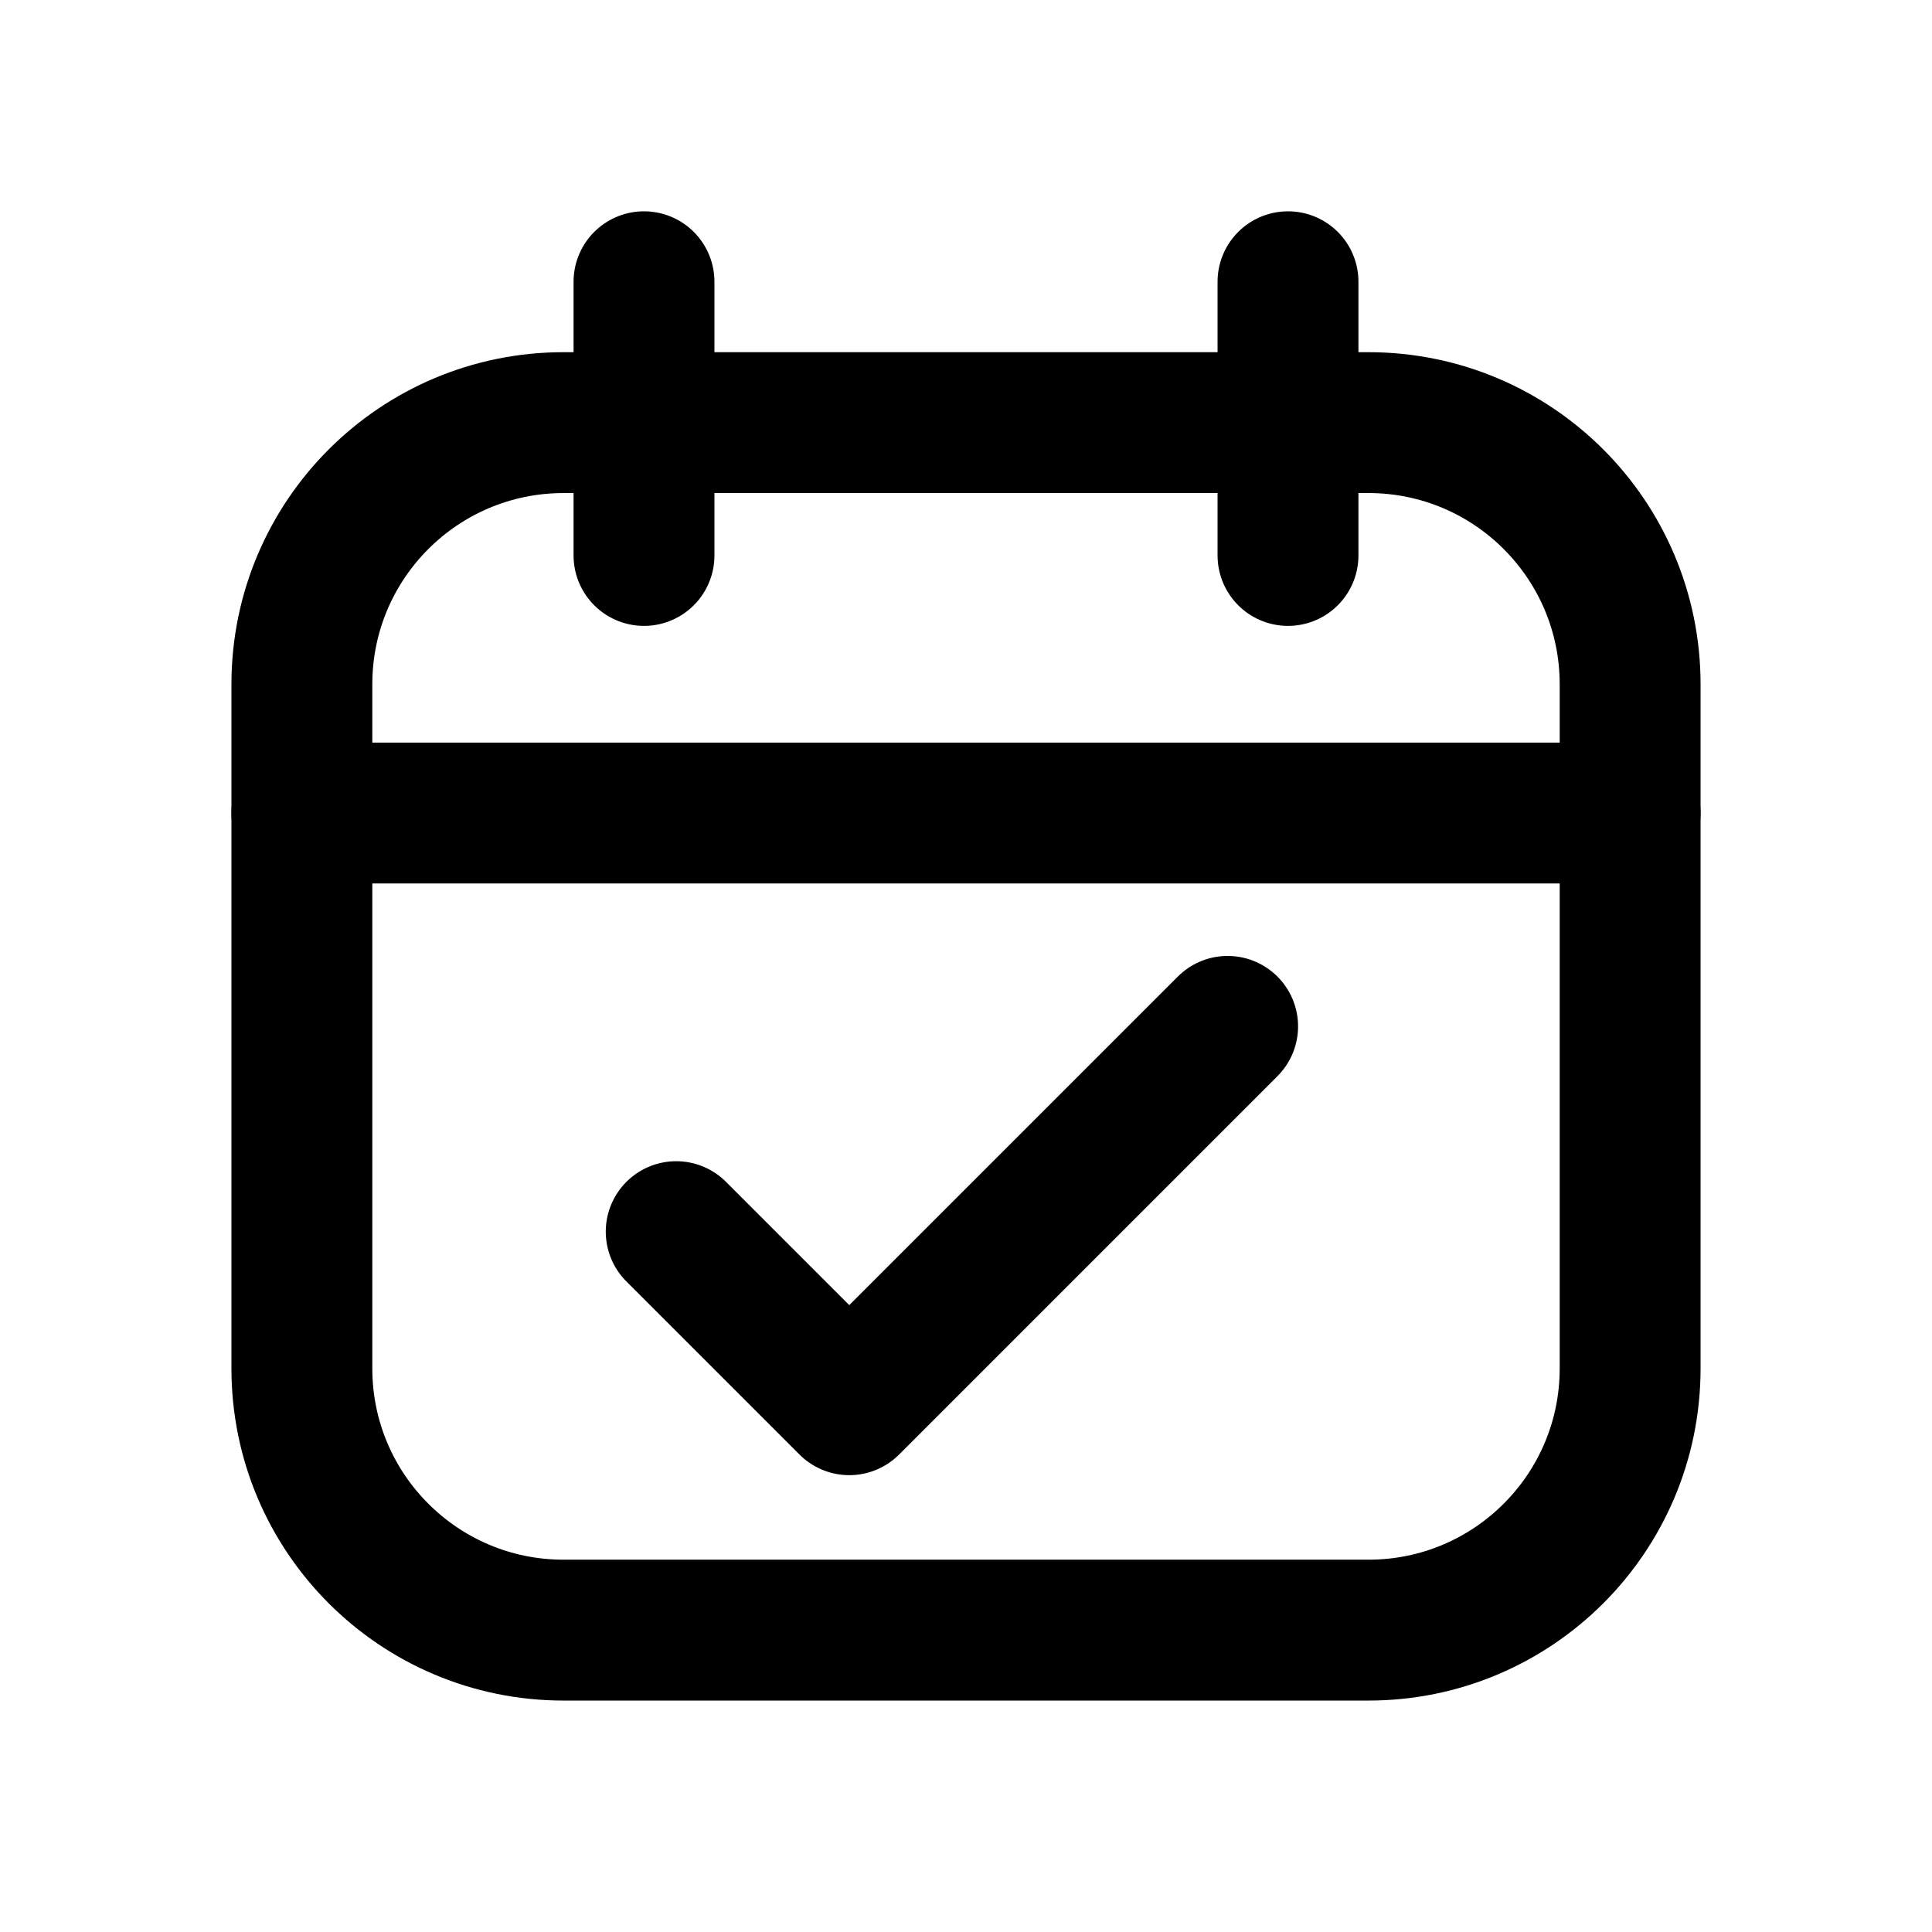
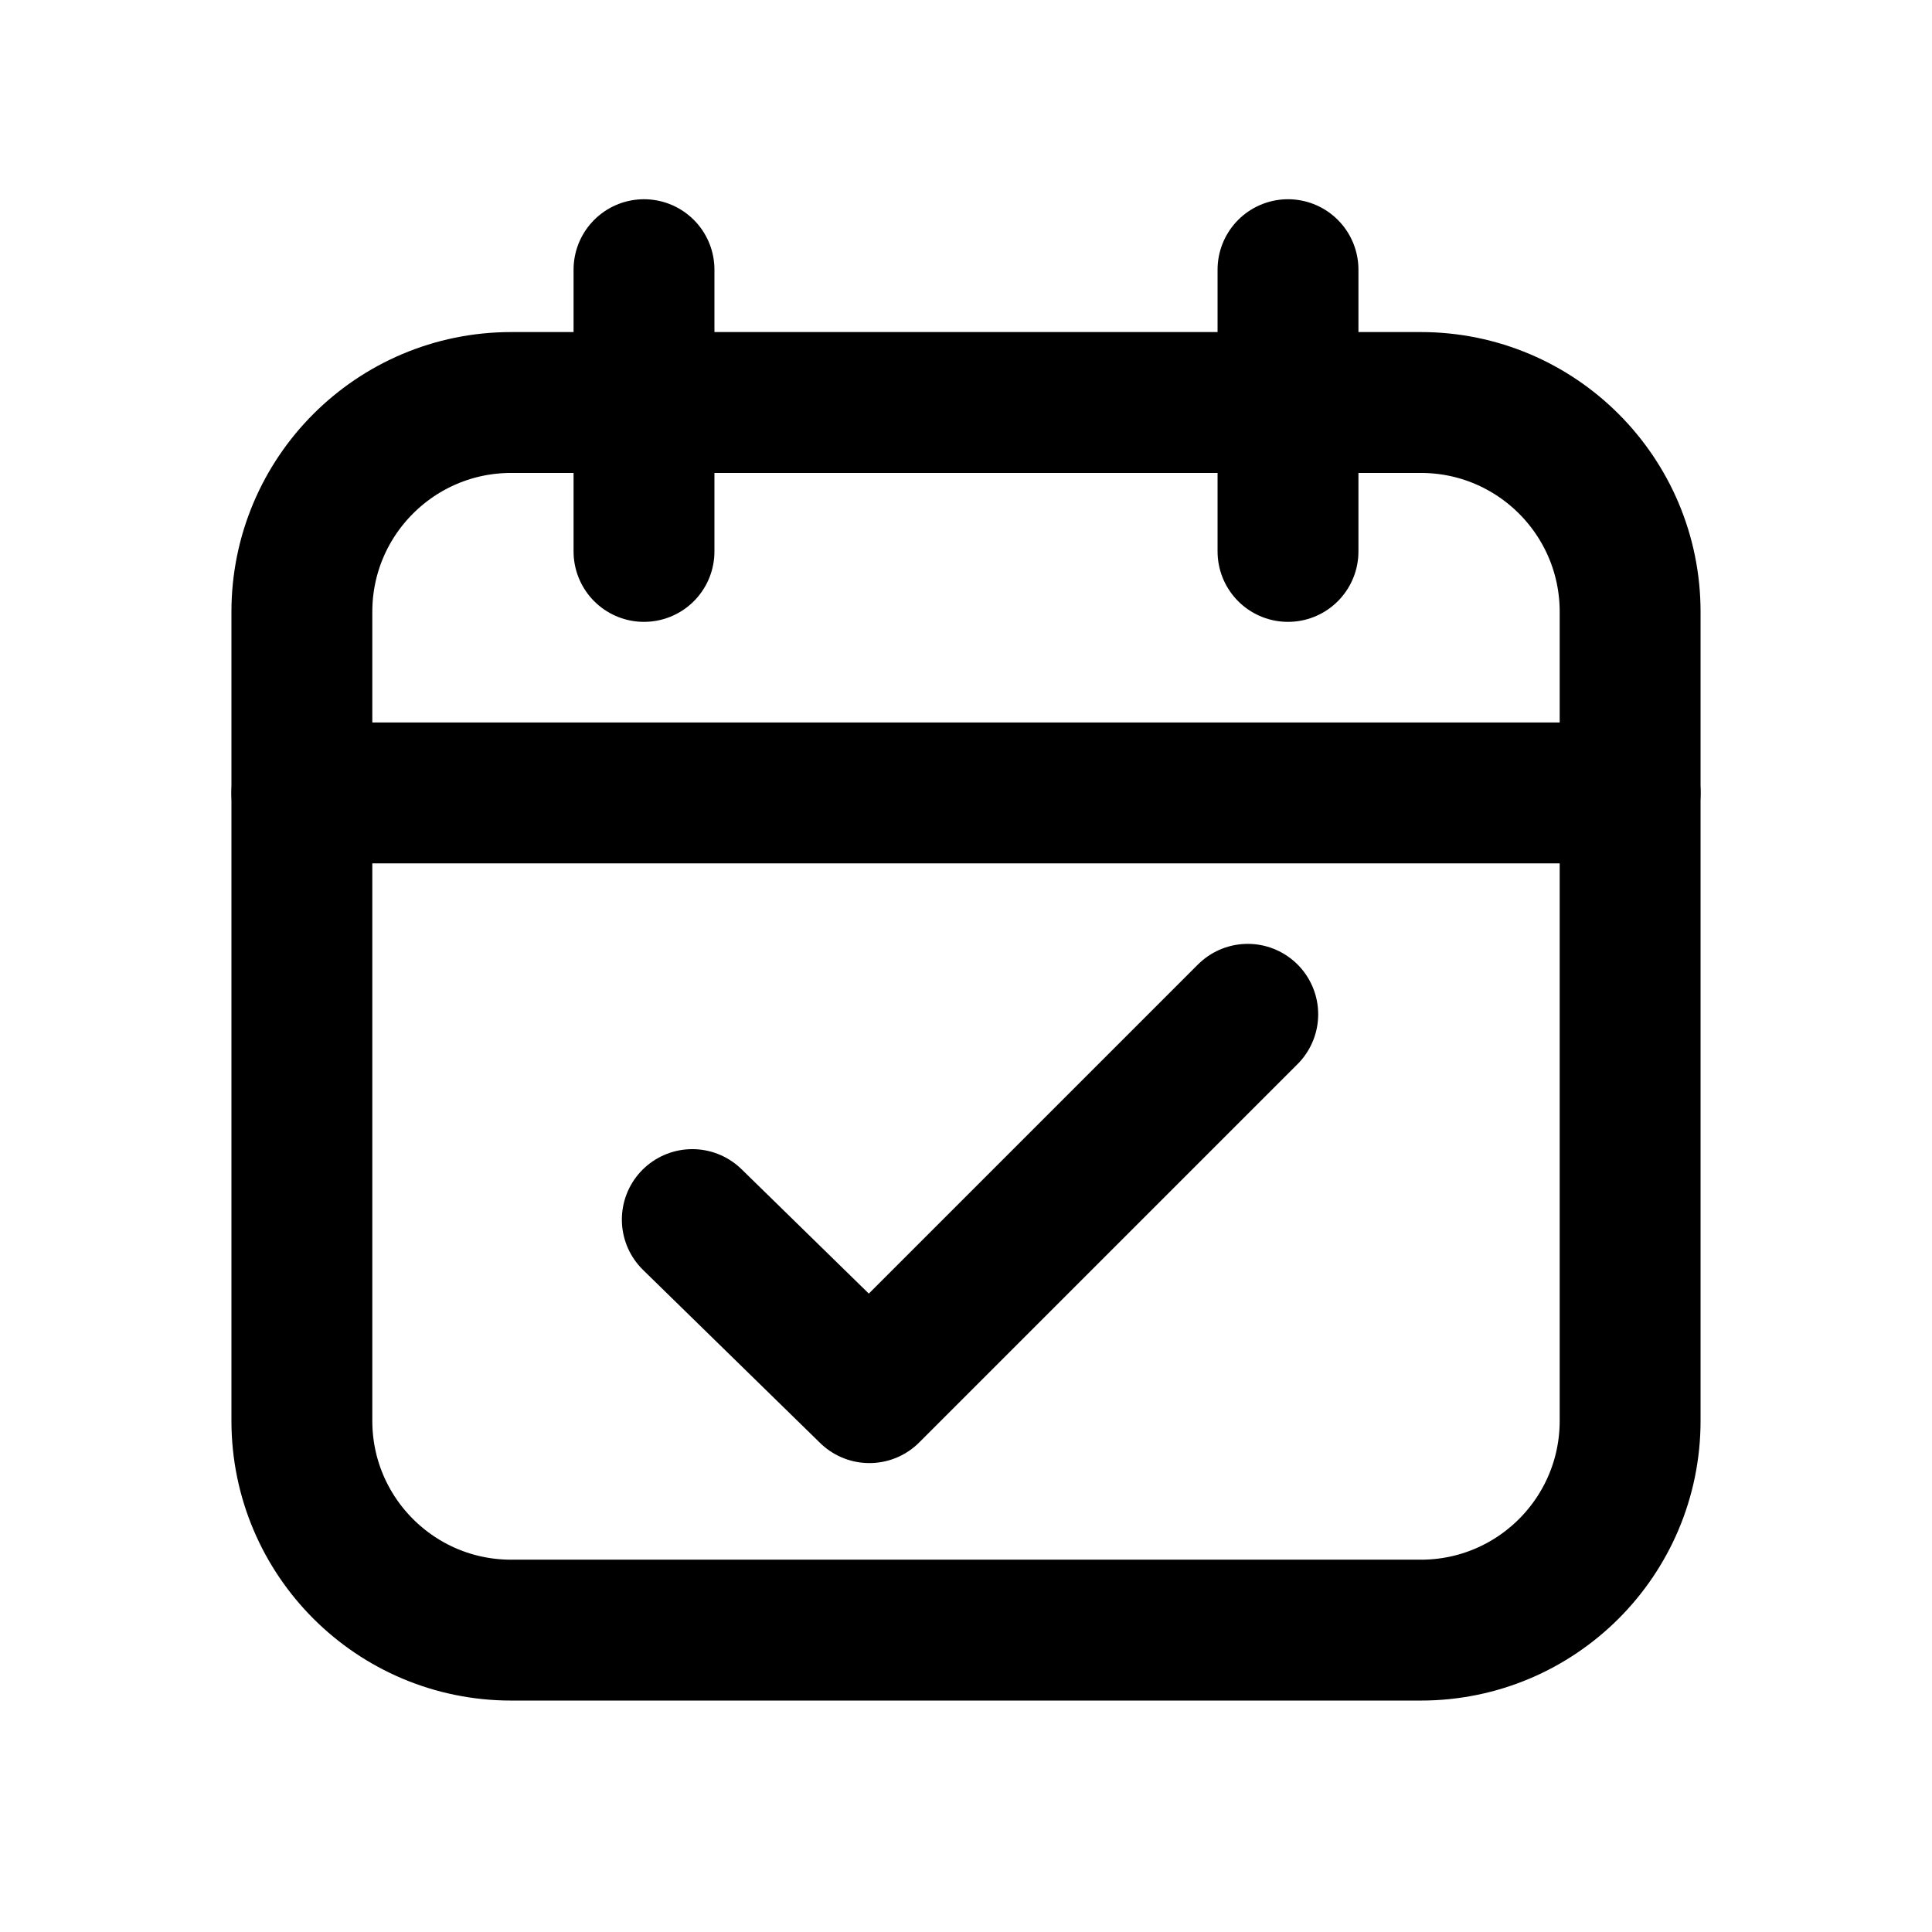
<svg xmlns="http://www.w3.org/2000/svg" viewBox="0 0 24 24" fill="none" stroke="currentColor" stroke-width="1.75" stroke-linecap="round" stroke-linejoin="round" aria-hidden="true">
-   <rect x="3.75" y="5.25" width="16.5" height="15" rx="3.25" />
-   <path d="M3.75 10.1h16.5" />
-   <path d="M8 3.5v3.4" />
-   <path d="M16 3.5v3.4" />
-   <path d="m8.4 15.3 2.15 2.15 4.7-4.7" />
+   <rect x="3.75" y="5" width="16.5" height="15.25" rx="2.6" />
+   <path d="M3.75 9.85h16.5" />
+   <path d="M8 3.35v3.5" />
+   <path d="M16 3.35v3.5" />
+   <path d="m8.6 15.15 2.2 2.15 4.7-4.7" />
</svg>
